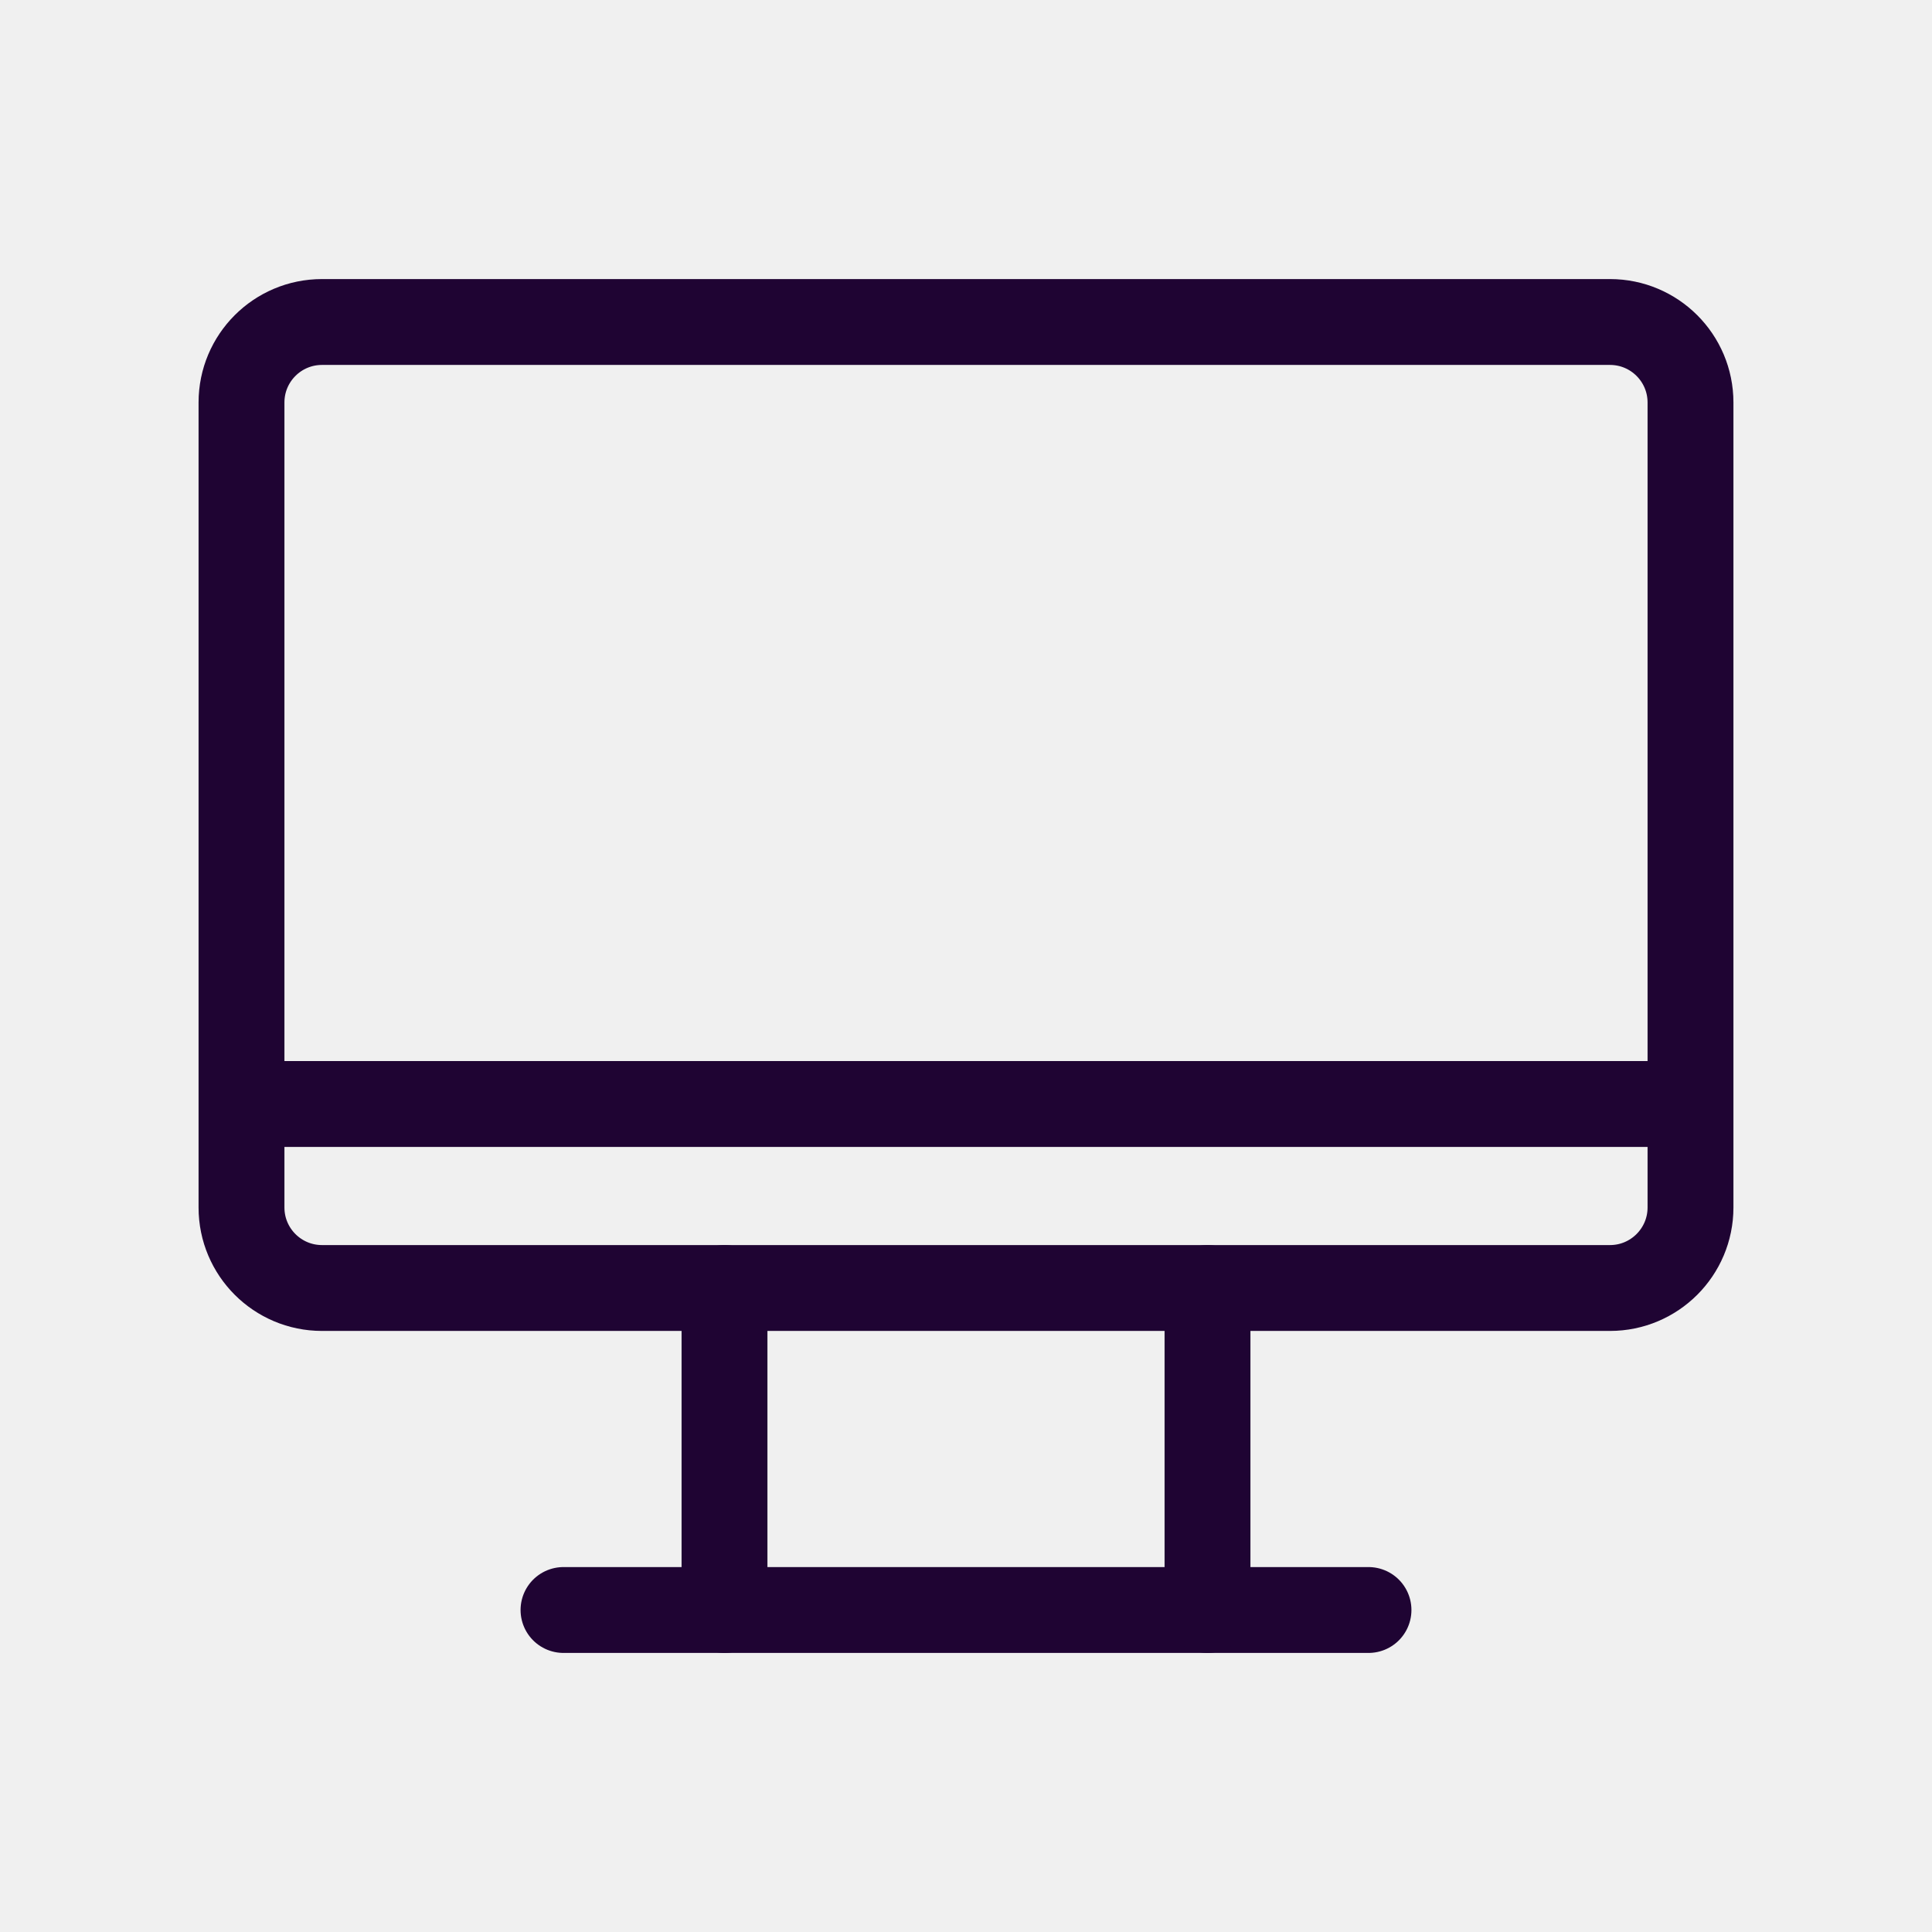
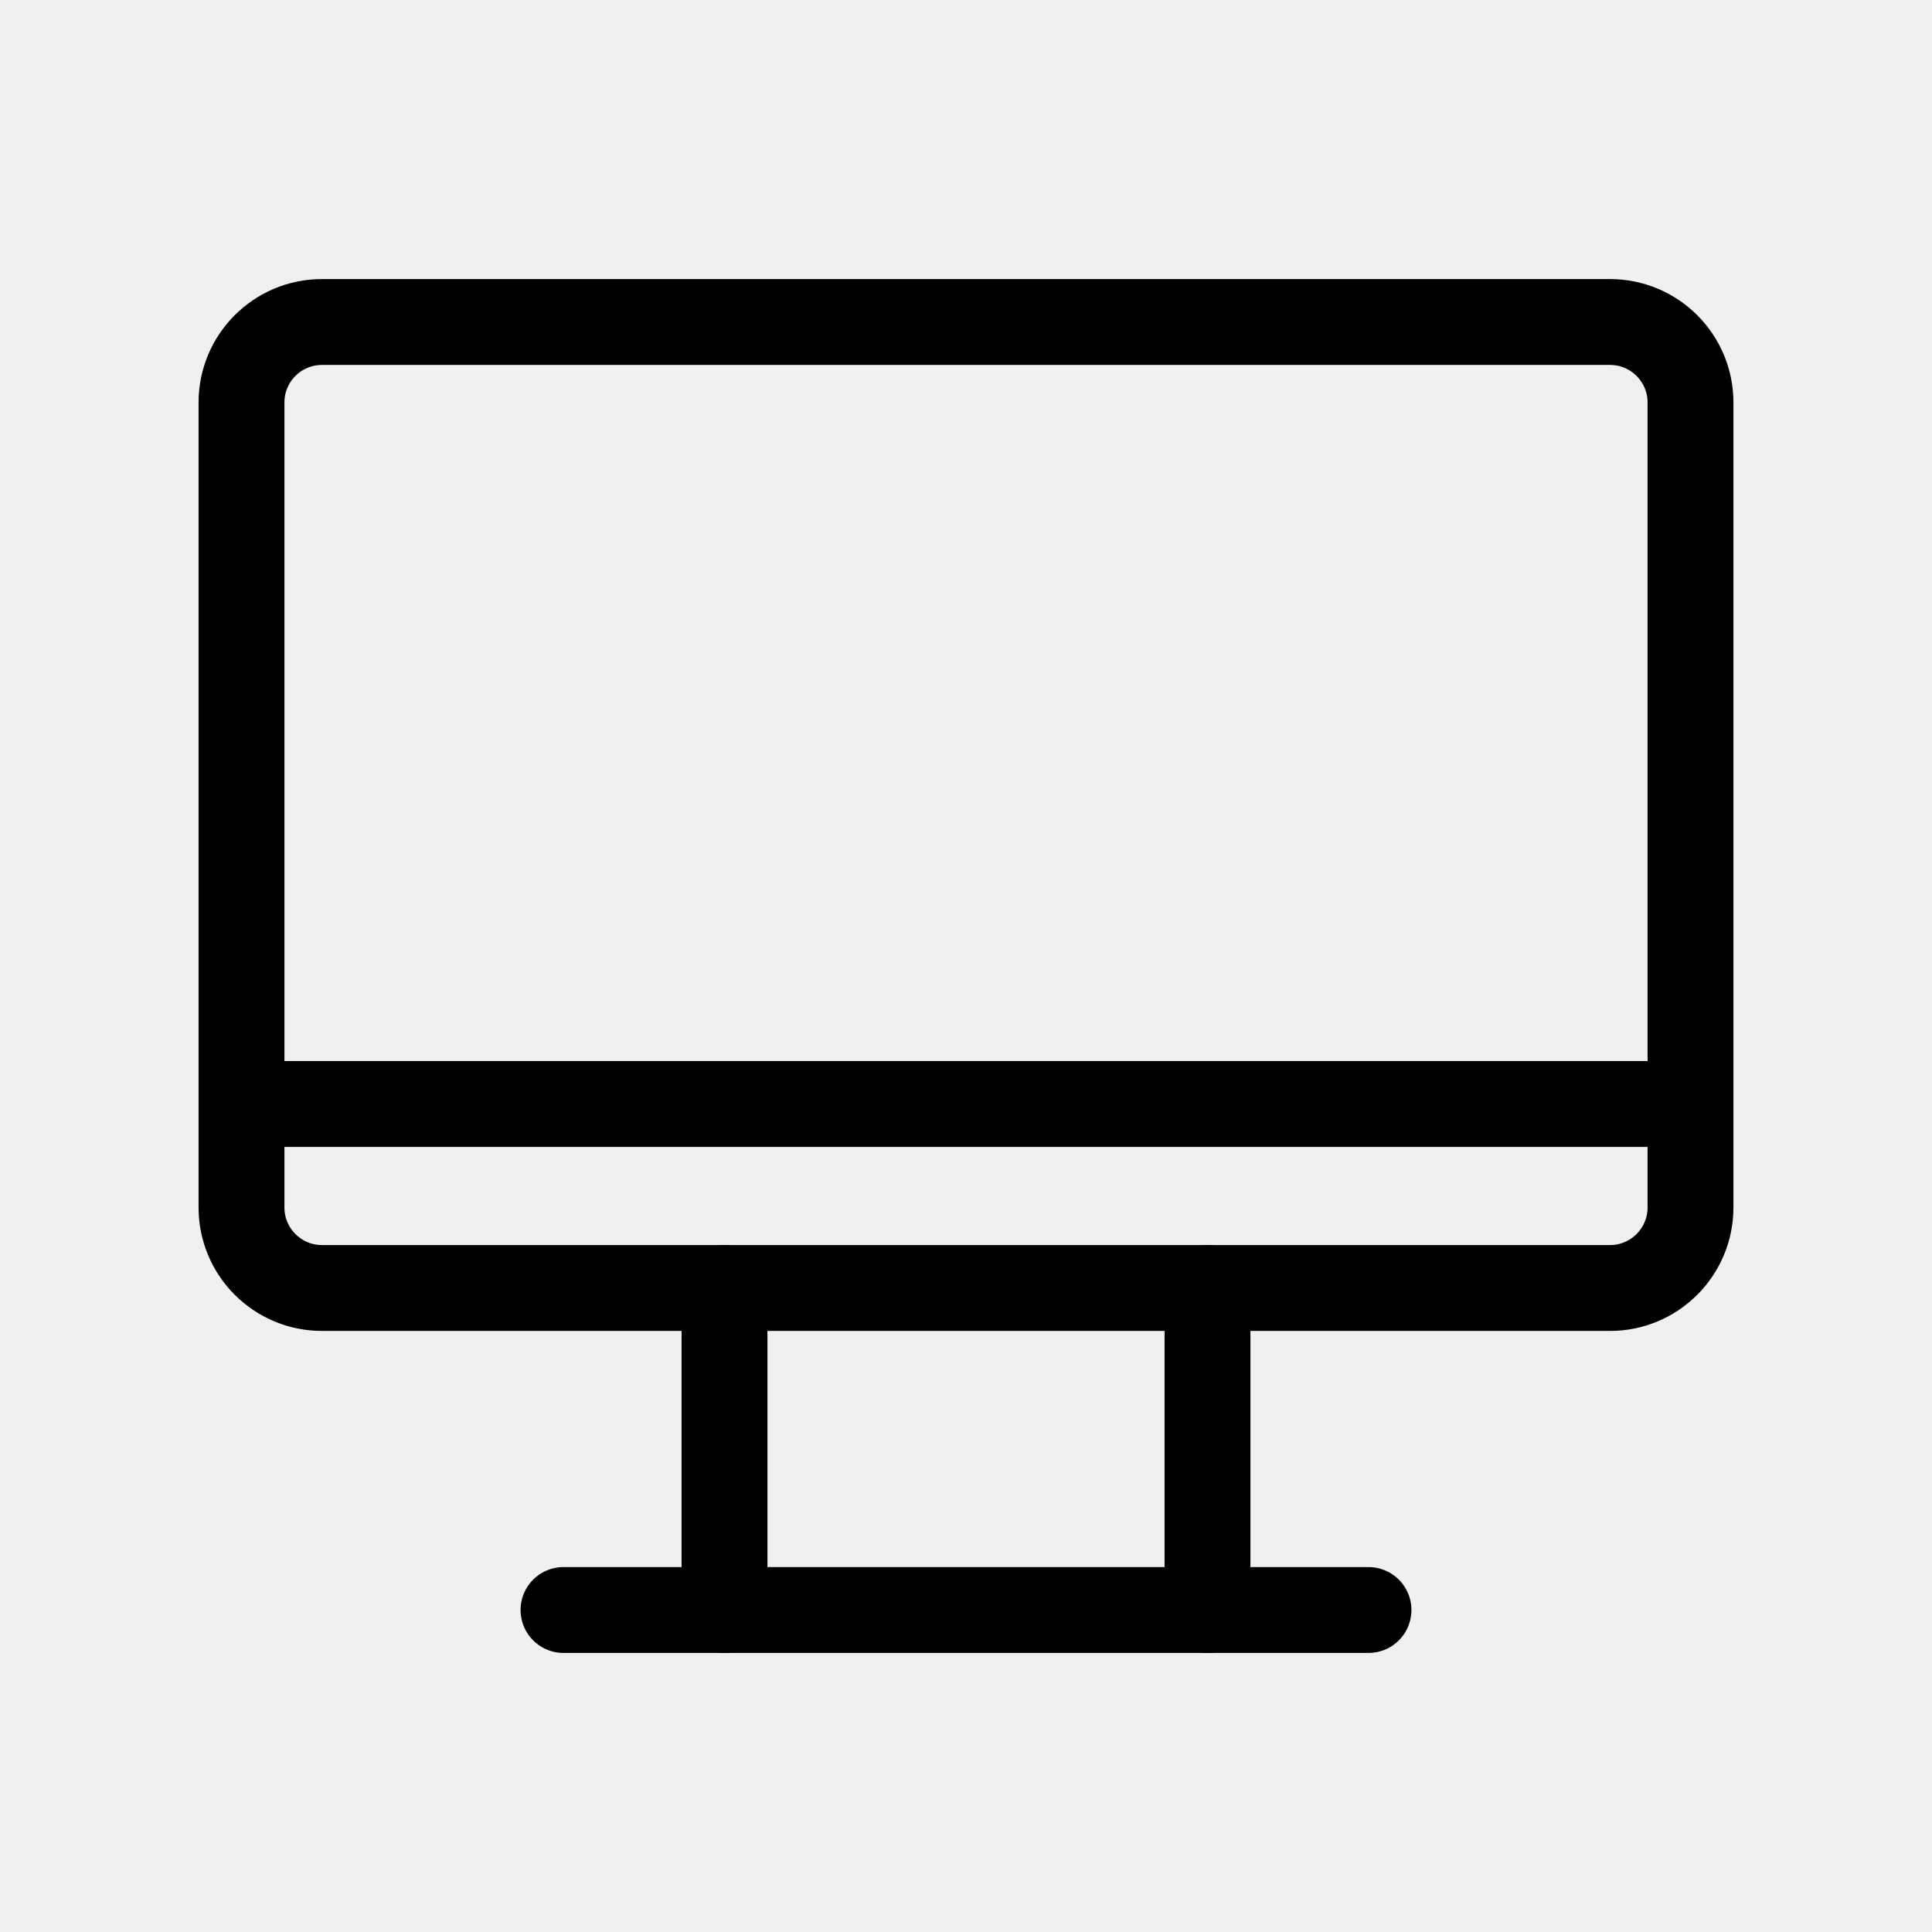
<svg xmlns="http://www.w3.org/2000/svg" width="45" height="45" viewBox="0 0 45 45" fill="none">
  <g clip-path="url(#clip0_53042_19334)">
-     <path d="M37.5 7.5H7.5C6.464 7.5 5.625 8.339 5.625 9.375V28.125C5.625 29.16 6.464 30 7.5 30H37.5C38.535 30 39.375 29.16 39.375 28.125V9.375C39.375 8.339 38.535 7.5 37.5 7.5Z" stroke="#1F0433" stroke-width="2" stroke-linecap="round" stroke-linejoin="round" />
-     <path d="M13.125 37.5H31.875" stroke="#1F0433" stroke-width="2" stroke-linecap="round" stroke-linejoin="round" />
-     <path d="M16.875 30V37.5" stroke="#1F0433" stroke-width="2" stroke-linecap="round" stroke-linejoin="round" />
-     <path d="M28.125 30V37.5" stroke="#1F0433" stroke-width="2" stroke-linecap="round" stroke-linejoin="round" />
-     <path d="M6.43 25.714H38.572" stroke="#1F0433" stroke-width="2" stroke-linecap="round" />
+     <path d="M37.5 7.5H7.5C6.464 7.5 5.625 8.339 5.625 9.375V28.125C5.625 29.16 6.464 30 7.5 30H37.5C38.535 30 39.375 29.16 39.375 28.125V9.375C39.375 8.339 38.535 7.5 37.5 7.5Z" stroke="currentColor" stroke-width="2" stroke-linecap="round" stroke-linejoin="round" />
+     <path d="M13.125 37.5H31.875" stroke="currentColor" stroke-width="2" stroke-linecap="round" stroke-linejoin="round" />
+     <path d="M16.875 30V37.5" stroke="currentColor" stroke-width="2" stroke-linecap="round" stroke-linejoin="round" />
+     <path d="M28.125 30V37.5" stroke="currentColor" stroke-width="2" stroke-linecap="round" stroke-linejoin="round" />
+     <path d="M6.43 25.714H38.572" stroke="currentColor" stroke-width="2" stroke-linecap="round" />
  </g>
  <defs>
    <clipPath id="clip0_53042_19334">
      <rect width="45" height="45" fill="white" />
    </clipPath>
  </defs>
</svg>
